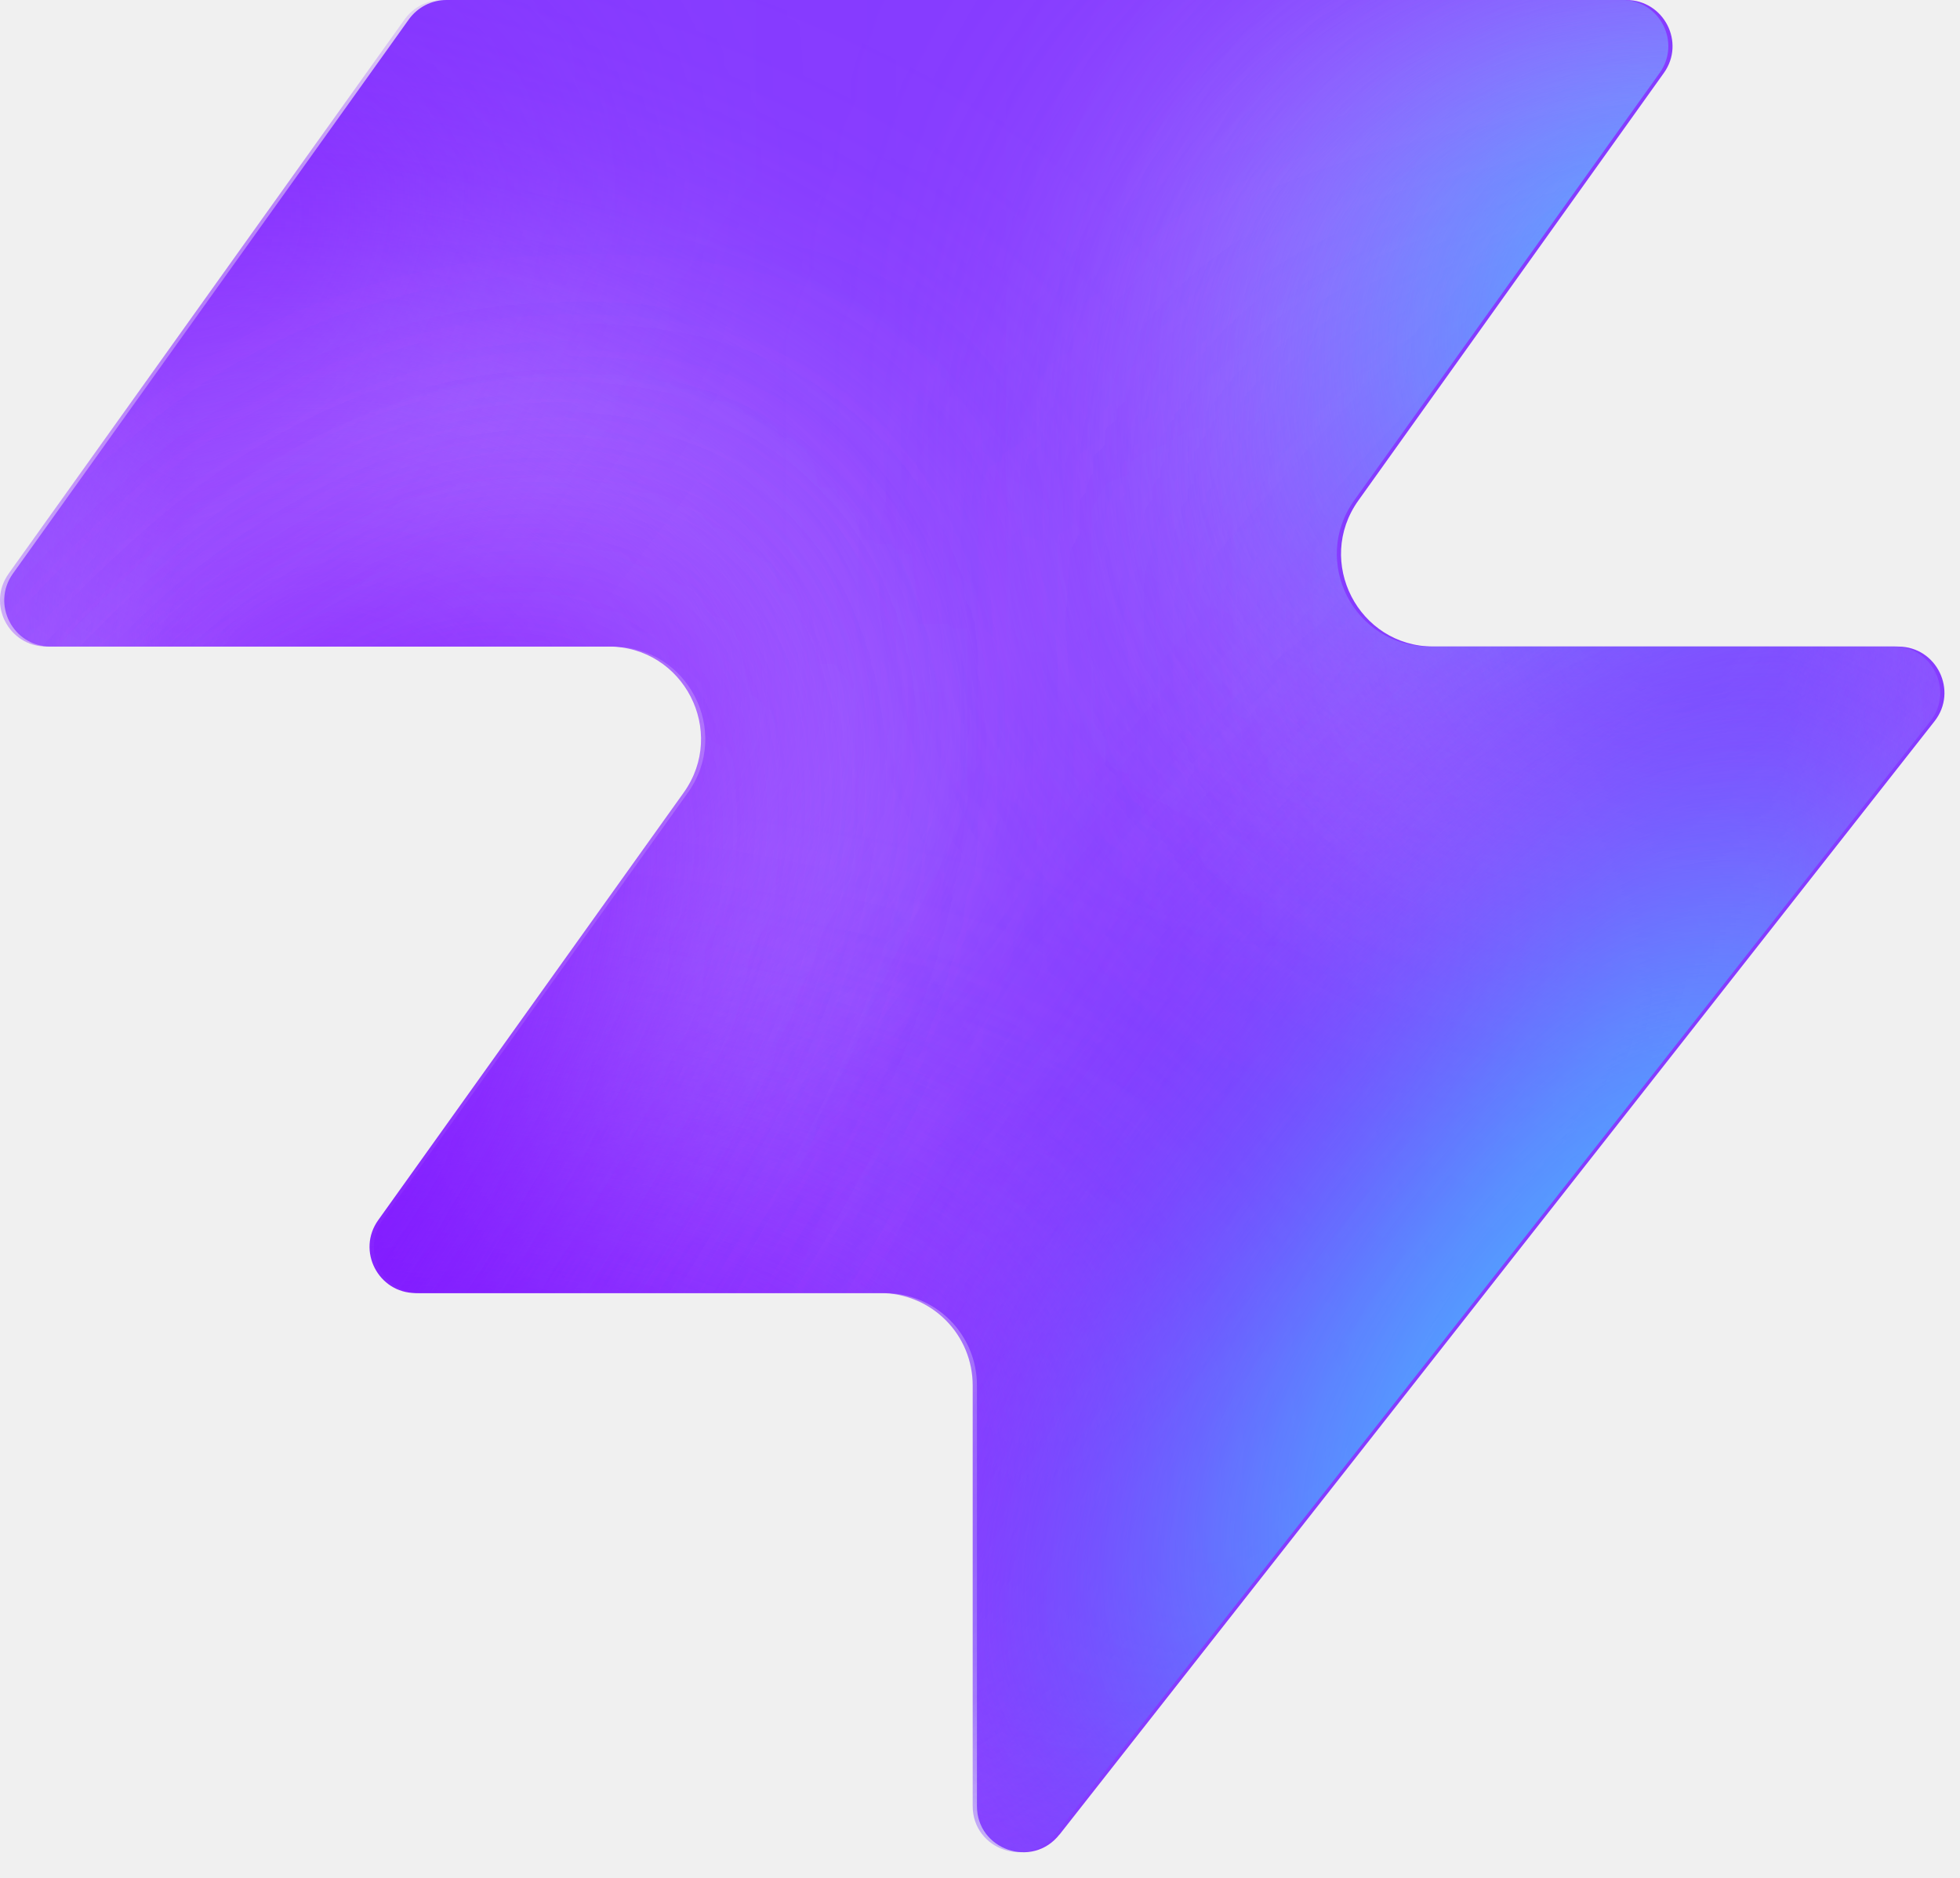
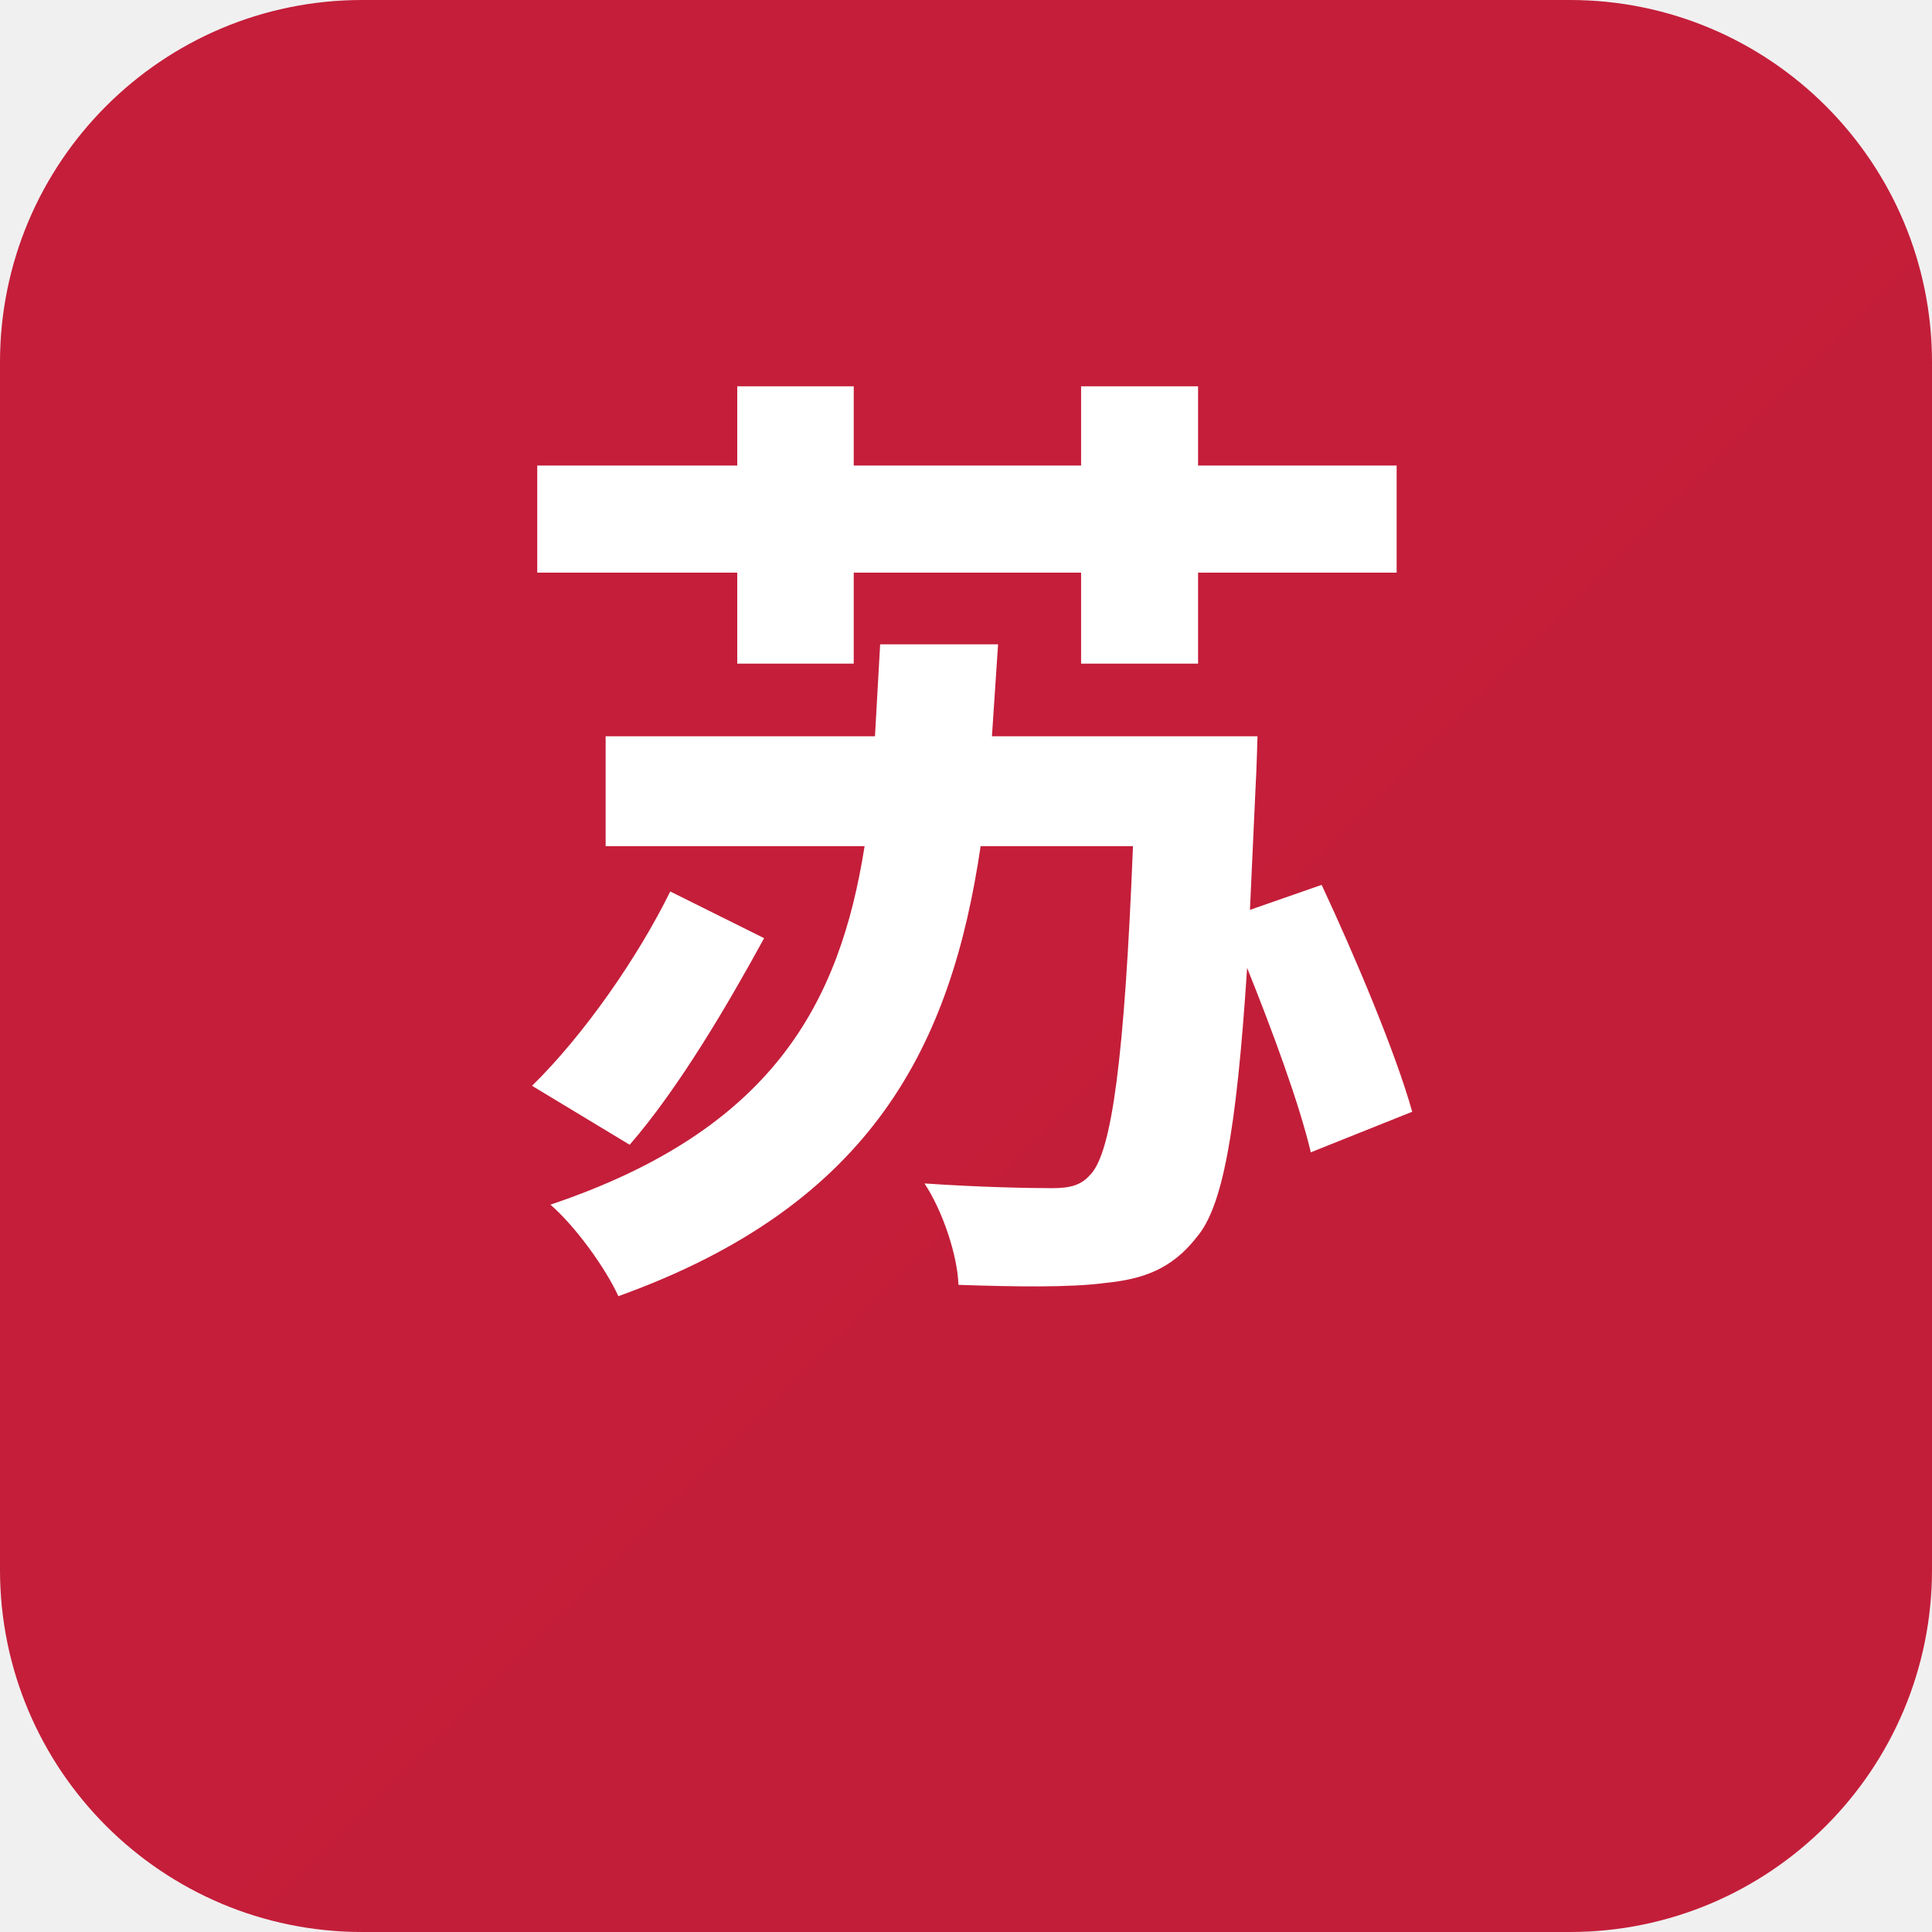
- <svg xmlns="http://www.w3.org/2000/svg" width="48" height="46" fill="none" viewBox="0 0 48 46">
-   <path fill="#863bff" d="M25.946 44.938c-.664.845-2.021.375-2.021-.698V33.937a2.26 2.26 0 0 0-2.262-2.262H10.287c-.92 0-1.456-1.04-.92-1.788l7.48-10.471c1.07-1.497 0-3.578-1.842-3.578H1.237c-.92 0-1.456-1.04-.92-1.788L10.013.474c.214-.297.556-.474.92-.474h28.894c.92 0 1.456 1.04.92 1.788l-7.48 10.471c-1.07 1.498 0 3.579 1.842 3.579h11.377c.943 0 1.473 1.088.89 1.83L25.947 44.94z" style="fill:#863bff;fill:color(display-p3 .525 .23 1);fill-opacity:1" />
-   <mask id="a" width="48" height="46" x="0" y="0" maskUnits="userSpaceOnUse" style="mask-type:alpha">
-     <path fill="#000" d="M25.842 44.938c-.664.844-2.021.375-2.021-.698V33.937a2.26 2.26 0 0 0-2.262-2.262H10.183c-.92 0-1.456-1.04-.92-1.788l7.48-10.471c1.07-1.498 0-3.579-1.842-3.579H1.133c-.92 0-1.456-1.04-.92-1.787L9.91.473c.214-.297.556-.474.92-.474h28.894c.92 0 1.456 1.04.92 1.788l-7.48 10.471c-1.07 1.498 0 3.578 1.842 3.578h11.377c.943 0 1.473 1.088.89 1.832L25.843 44.94z" style="fill:#000;fill-opacity:1" />
-   </mask>
-   <g mask="url(#a)">
-     <g filter="url(#b)">
-       <ellipse cx="5.508" cy="14.704" fill="#ede6ff" rx="5.508" ry="14.704" style="fill:#ede6ff;fill:color(display-p3 .927 .903 1);fill-opacity:1" transform="matrix(.00324 1 1 -.00324 -4.47 31.516)" />
-     </g>
-     <g filter="url(#c)">
-       <ellipse cx="10.399" cy="29.851" fill="#ede6ff" rx="10.399" ry="29.851" style="fill:#ede6ff;fill:color(display-p3 .927 .903 1);fill-opacity:1" transform="matrix(.00324 1 1 -.00324 -39.328 7.883)" />
-     </g>
-     <g filter="url(#d)">
-       <ellipse cx="5.508" cy="30.487" fill="#7e14ff" rx="5.508" ry="30.487" style="fill:#7e14ff;fill:color(display-p3 .492 .077 1);fill-opacity:1" transform="rotate(89.814 -25.913 -14.639)scale(1 -1)" />
-     </g>
-     <g filter="url(#e)">
-       <ellipse cx="5.508" cy="30.599" fill="#7e14ff" rx="5.508" ry="30.599" style="fill:#7e14ff;fill:color(display-p3 .492 .077 1);fill-opacity:1" transform="rotate(89.814 -32.644 -3.334)scale(1 -1)" />
-     </g>
-     <g filter="url(#f)">
-       <ellipse cx="5.508" cy="30.599" fill="#7e14ff" rx="5.508" ry="30.599" style="fill:#7e14ff;fill:color(display-p3 .492 .077 1);fill-opacity:1" transform="matrix(.00324 1 1 -.00324 -34.34 30.47)" />
-     </g>
-     <g filter="url(#g)">
-       <ellipse cx="14.072" cy="22.078" fill="#ede6ff" rx="14.072" ry="22.078" style="fill:#ede6ff;fill:color(display-p3 .927 .903 1);fill-opacity:1" transform="rotate(93.35 24.506 48.493)scale(-1 1)" />
-     </g>
-     <g filter="url(#h)">
-       <ellipse cx="3.47" cy="21.501" fill="#7e14ff" rx="3.47" ry="21.501" style="fill:#7e14ff;fill:color(display-p3 .492 .077 1);fill-opacity:1" transform="rotate(89.009 28.708 47.59)scale(-1 1)" />
-     </g>
-     <g filter="url(#i)">
-       <ellipse cx="3.47" cy="21.501" fill="#7e14ff" rx="3.47" ry="21.501" style="fill:#7e14ff;fill:color(display-p3 .492 .077 1);fill-opacity:1" transform="rotate(89.009 28.708 47.59)scale(-1 1)" />
-     </g>
-     <g filter="url(#j)">
-       <ellipse cx=".387" cy="8.972" fill="#7e14ff" rx="4.407" ry="29.108" style="fill:#7e14ff;fill:color(display-p3 .492 .077 1);fill-opacity:1" transform="rotate(39.51 .387 8.972)" />
-     </g>
-     <g filter="url(#k)">
-       <ellipse cx="47.523" cy="-6.092" fill="#7e14ff" rx="4.407" ry="29.108" style="fill:#7e14ff;fill:color(display-p3 .492 .077 1);fill-opacity:1" transform="rotate(37.892 47.523 -6.092)" />
-     </g>
-     <g filter="url(#l)">
-       <ellipse cx="41.412" cy="6.333" fill="#47bfff" rx="5.971" ry="9.665" style="fill:#47bfff;fill:color(display-p3 .28 .748 1);fill-opacity:1" transform="rotate(37.892 41.412 6.333)" />
-     </g>
-     <g filter="url(#m)">
-       <ellipse cx="-1.879" cy="38.332" fill="#7e14ff" rx="4.407" ry="29.108" style="fill:#7e14ff;fill:color(display-p3 .492 .077 1);fill-opacity:1" transform="rotate(37.892 -1.88 38.332)" />
-     </g>
-     <g filter="url(#n)">
-       <ellipse cx="-1.879" cy="38.332" fill="#7e14ff" rx="4.407" ry="29.108" style="fill:#7e14ff;fill:color(display-p3 .492 .077 1);fill-opacity:1" transform="rotate(37.892 -1.88 38.332)" />
-     </g>
-     <g filter="url(#o)">
-       <ellipse cx="35.651" cy="29.907" fill="#7e14ff" rx="4.407" ry="29.108" style="fill:#7e14ff;fill:color(display-p3 .492 .077 1);fill-opacity:1" transform="rotate(37.892 35.651 29.907)" />
-     </g>
-     <g filter="url(#p)">
-       <ellipse cx="38.418" cy="32.4" fill="#47bfff" rx="5.971" ry="15.297" style="fill:#47bfff;fill:color(display-p3 .28 .748 1);fill-opacity:1" transform="rotate(37.892 38.418 32.4)" />
-     </g>
-   </g>
+ <svg xmlns="http://www.w3.org/2000/svg" viewBox="0 0 64 64">
  <defs>
-     <filter id="b" width="60.045" height="41.654" x="-19.77" y="16.149" color-interpolation-filters="sRGB" filterUnits="userSpaceOnUse">
-       <feFlood flood-opacity="0" result="BackgroundImageFix" />
-       <feBlend in="SourceGraphic" in2="BackgroundImageFix" result="shape" />
-       <feGaussianBlur result="effect1_foregroundBlur_2002_17158" stdDeviation="7.659" />
-     </filter>
-     <filter id="c" width="90.34" height="51.437" x="-54.613" y="-7.533" color-interpolation-filters="sRGB" filterUnits="userSpaceOnUse">
-       <feFlood flood-opacity="0" result="BackgroundImageFix" />
-       <feBlend in="SourceGraphic" in2="BackgroundImageFix" result="shape" />
-       <feGaussianBlur result="effect1_foregroundBlur_2002_17158" stdDeviation="7.659" />
-     </filter>
-     <filter id="d" width="79.355" height="29.4" x="-49.64" y="2.03" color-interpolation-filters="sRGB" filterUnits="userSpaceOnUse">
-       <feFlood flood-opacity="0" result="BackgroundImageFix" />
-       <feBlend in="SourceGraphic" in2="BackgroundImageFix" result="shape" />
-       <feGaussianBlur result="effect1_foregroundBlur_2002_17158" stdDeviation="4.596" />
-     </filter>
-     <filter id="e" width="79.579" height="29.4" x="-45.045" y="20.029" color-interpolation-filters="sRGB" filterUnits="userSpaceOnUse">
-       <feFlood flood-opacity="0" result="BackgroundImageFix" />
-       <feBlend in="SourceGraphic" in2="BackgroundImageFix" result="shape" />
-       <feGaussianBlur result="effect1_foregroundBlur_2002_17158" stdDeviation="4.596" />
-     </filter>
-     <filter id="f" width="79.579" height="29.4" x="-43.513" y="21.178" color-interpolation-filters="sRGB" filterUnits="userSpaceOnUse">
-       <feFlood flood-opacity="0" result="BackgroundImageFix" />
-       <feBlend in="SourceGraphic" in2="BackgroundImageFix" result="shape" />
-       <feGaussianBlur result="effect1_foregroundBlur_2002_17158" stdDeviation="4.596" />
-     </filter>
-     <filter id="g" width="74.749" height="58.852" x="15.756" y="-17.901" color-interpolation-filters="sRGB" filterUnits="userSpaceOnUse">
-       <feFlood flood-opacity="0" result="BackgroundImageFix" />
-       <feBlend in="SourceGraphic" in2="BackgroundImageFix" result="shape" />
-       <feGaussianBlur result="effect1_foregroundBlur_2002_17158" stdDeviation="7.659" />
-     </filter>
-     <filter id="h" width="61.377" height="25.362" x="23.548" y="2.284" color-interpolation-filters="sRGB" filterUnits="userSpaceOnUse">
-       <feFlood flood-opacity="0" result="BackgroundImageFix" />
-       <feBlend in="SourceGraphic" in2="BackgroundImageFix" result="shape" />
-       <feGaussianBlur result="effect1_foregroundBlur_2002_17158" stdDeviation="4.596" />
-     </filter>
-     <filter id="i" width="61.377" height="25.362" x="23.548" y="2.284" color-interpolation-filters="sRGB" filterUnits="userSpaceOnUse">
-       <feFlood flood-opacity="0" result="BackgroundImageFix" />
-       <feBlend in="SourceGraphic" in2="BackgroundImageFix" result="shape" />
-       <feGaussianBlur result="effect1_foregroundBlur_2002_17158" stdDeviation="4.596" />
-     </filter>
-     <filter id="j" width="56.045" height="63.649" x="-27.636" y="-22.853" color-interpolation-filters="sRGB" filterUnits="userSpaceOnUse">
-       <feFlood flood-opacity="0" result="BackgroundImageFix" />
-       <feBlend in="SourceGraphic" in2="BackgroundImageFix" result="shape" />
-       <feGaussianBlur result="effect1_foregroundBlur_2002_17158" stdDeviation="4.596" />
-     </filter>
-     <filter id="k" width="54.814" height="64.646" x="20.116" y="-38.415" color-interpolation-filters="sRGB" filterUnits="userSpaceOnUse">
-       <feFlood flood-opacity="0" result="BackgroundImageFix" />
-       <feBlend in="SourceGraphic" in2="BackgroundImageFix" result="shape" />
-       <feGaussianBlur result="effect1_foregroundBlur_2002_17158" stdDeviation="4.596" />
-     </filter>
-     <filter id="l" width="33.541" height="35.313" x="24.641" y="-11.323" color-interpolation-filters="sRGB" filterUnits="userSpaceOnUse">
-       <feFlood flood-opacity="0" result="BackgroundImageFix" />
-       <feBlend in="SourceGraphic" in2="BackgroundImageFix" result="shape" />
-       <feGaussianBlur result="effect1_foregroundBlur_2002_17158" stdDeviation="4.596" />
-     </filter>
-     <filter id="m" width="54.814" height="64.646" x="-29.286" y="6.009" color-interpolation-filters="sRGB" filterUnits="userSpaceOnUse">
-       <feFlood flood-opacity="0" result="BackgroundImageFix" />
-       <feBlend in="SourceGraphic" in2="BackgroundImageFix" result="shape" />
-       <feGaussianBlur result="effect1_foregroundBlur_2002_17158" stdDeviation="4.596" />
-     </filter>
-     <filter id="n" width="54.814" height="64.646" x="-29.286" y="6.009" color-interpolation-filters="sRGB" filterUnits="userSpaceOnUse">
-       <feFlood flood-opacity="0" result="BackgroundImageFix" />
-       <feBlend in="SourceGraphic" in2="BackgroundImageFix" result="shape" />
-       <feGaussianBlur result="effect1_foregroundBlur_2002_17158" stdDeviation="4.596" />
-     </filter>
-     <filter id="o" width="54.814" height="64.646" x="8.244" y="-2.416" color-interpolation-filters="sRGB" filterUnits="userSpaceOnUse">
-       <feFlood flood-opacity="0" result="BackgroundImageFix" />
-       <feBlend in="SourceGraphic" in2="BackgroundImageFix" result="shape" />
-       <feGaussianBlur result="effect1_foregroundBlur_2002_17158" stdDeviation="4.596" />
-     </filter>
-     <filter id="p" width="39.409" height="43.623" x="18.713" y="10.588" color-interpolation-filters="sRGB" filterUnits="userSpaceOnUse">
-       <feFlood flood-opacity="0" result="BackgroundImageFix" />
-       <feBlend in="SourceGraphic" in2="BackgroundImageFix" result="shape" />
-       <feGaussianBlur result="effect1_foregroundBlur_2002_17158" stdDeviation="4.596" />
-     </filter>
+     <linearGradient id="bg" x1="0" y1="0" x2="64" y2="64">
+       <stop offset="0%" stop-color="#C41E3A" />
+       <stop offset="100%" stop-color="#8B0000" />
+     </linearGradient>
  </defs>
+   <rect width="64" height="64" rx="12" fill="url(#bg)" />
+   <text x="32" y="40" text-anchor="middle" font-size="32" fill="white" font-weight="bold">苏</text>
</svg>
